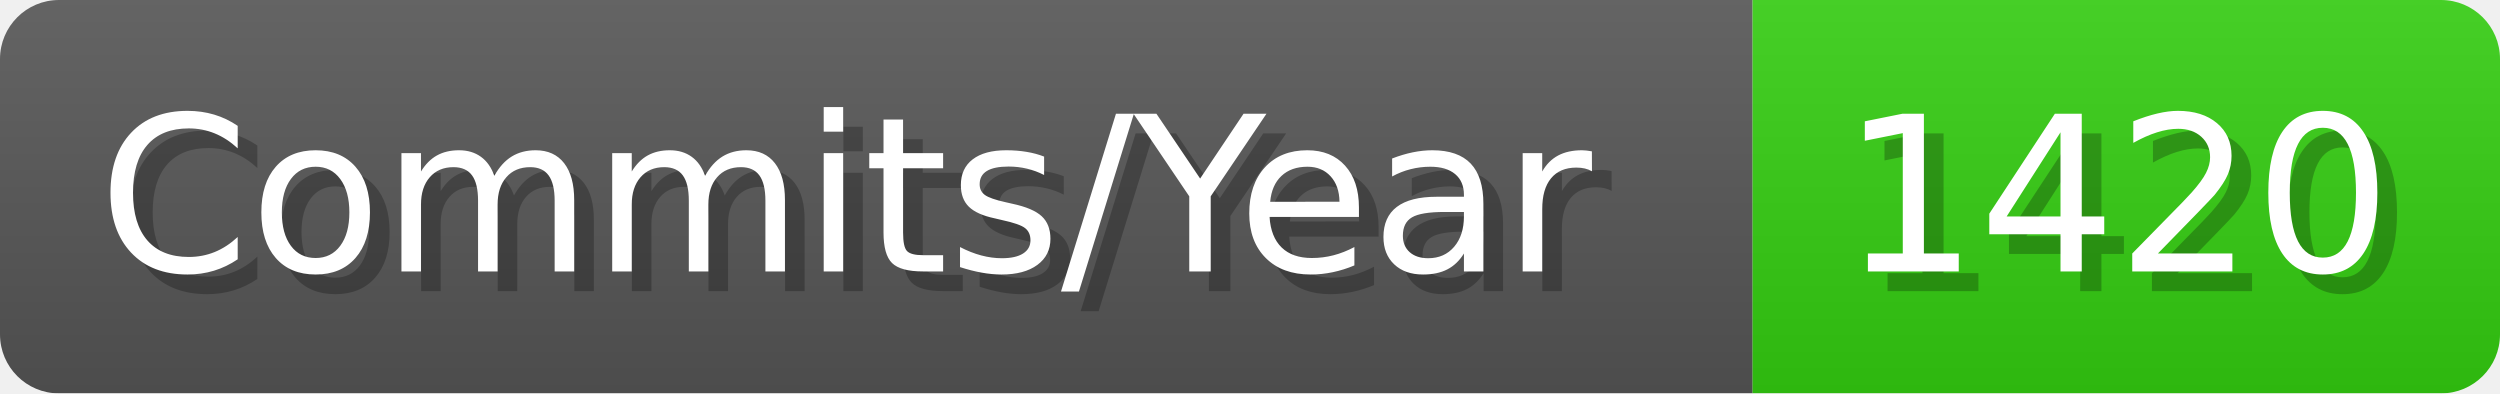
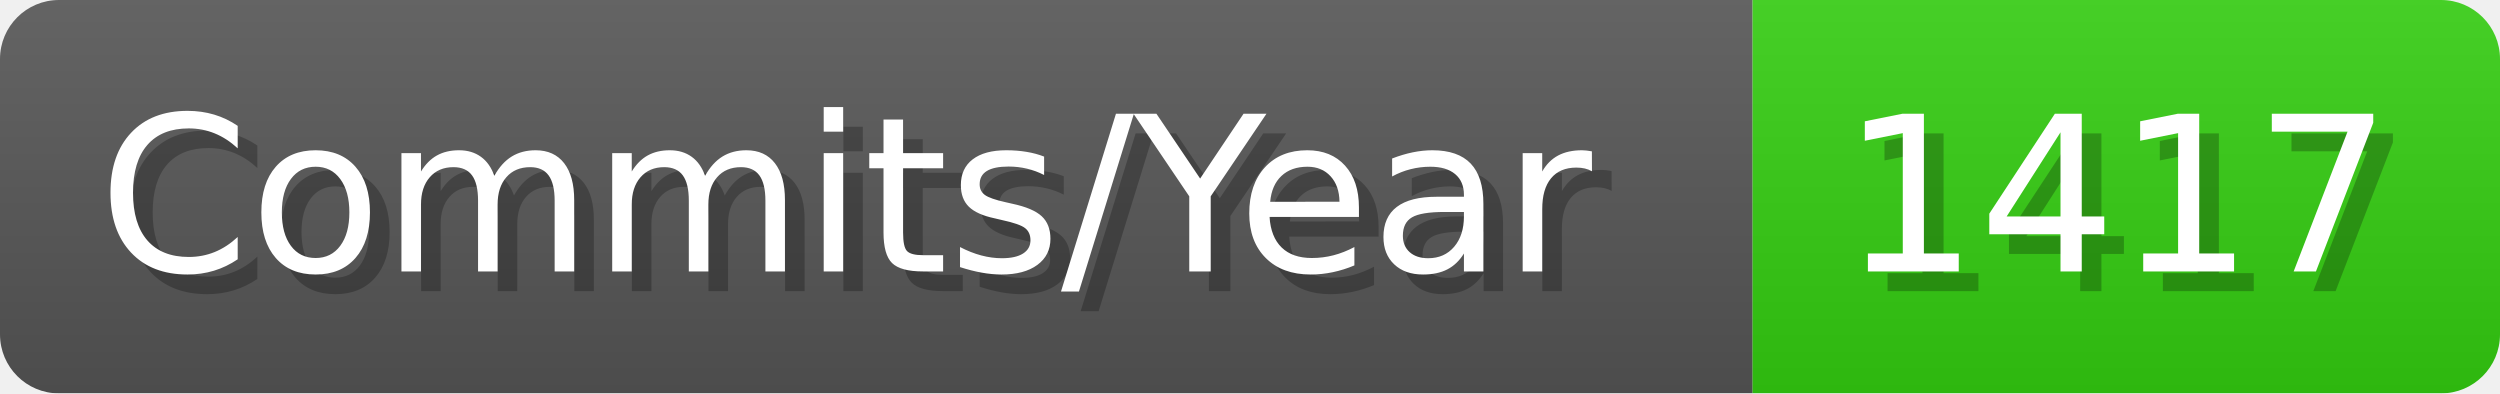
- <svg xmlns="http://www.w3.org/2000/svg" width="127.1" height="20" viewBox="0 0 1271 200" role="img" aria-label="Commits/Year: 1420">
+ <svg xmlns="http://www.w3.org/2000/svg" width="127.1" height="20" viewBox="0 0 1271 200" role="img" aria-label="Commits/Year: 1417">
  <linearGradient id="aUPdi" x2="0" y2="100%">
    <stop offset="0" stop-opacity=".1" stop-color="#EEE" />
    <stop offset="1" stop-opacity=".1" />
  </linearGradient>
  <mask id="WfAiQ">
    <rect width="1271" height="200" rx="30" fill="#FFF" />
  </mask>
  <g mask="url(#WfAiQ)">
    <rect width="891" height="200" fill="#555" />
    <rect width="380" height="200" fill="#3C1" x="891" />
    <rect width="1271" height="200" fill="url(#aUPdi)" />
  </g>
  <g aria-hidden="true" fill="#fff" text-anchor="start" font-family="Verdana,DejaVu Sans,sans-serif" font-size="110">
    <text x="60" y="148" textLength="791" fill="#000" opacity="0.25">Commits/Year</text>
    <text x="50" y="138" textLength="791">Commits/Year</text>
-     <text x="946" y="148" textLength="280" fill="#000" opacity="0.25">1420</text>
-     <text x="936" y="138" textLength="280">1420</text>
+     <text x="946" y="148" textLength="280" fill="#000" opacity="0.25">1417</text>
+     <text x="936" y="138" textLength="280">1417</text>
  </g>
</svg>
